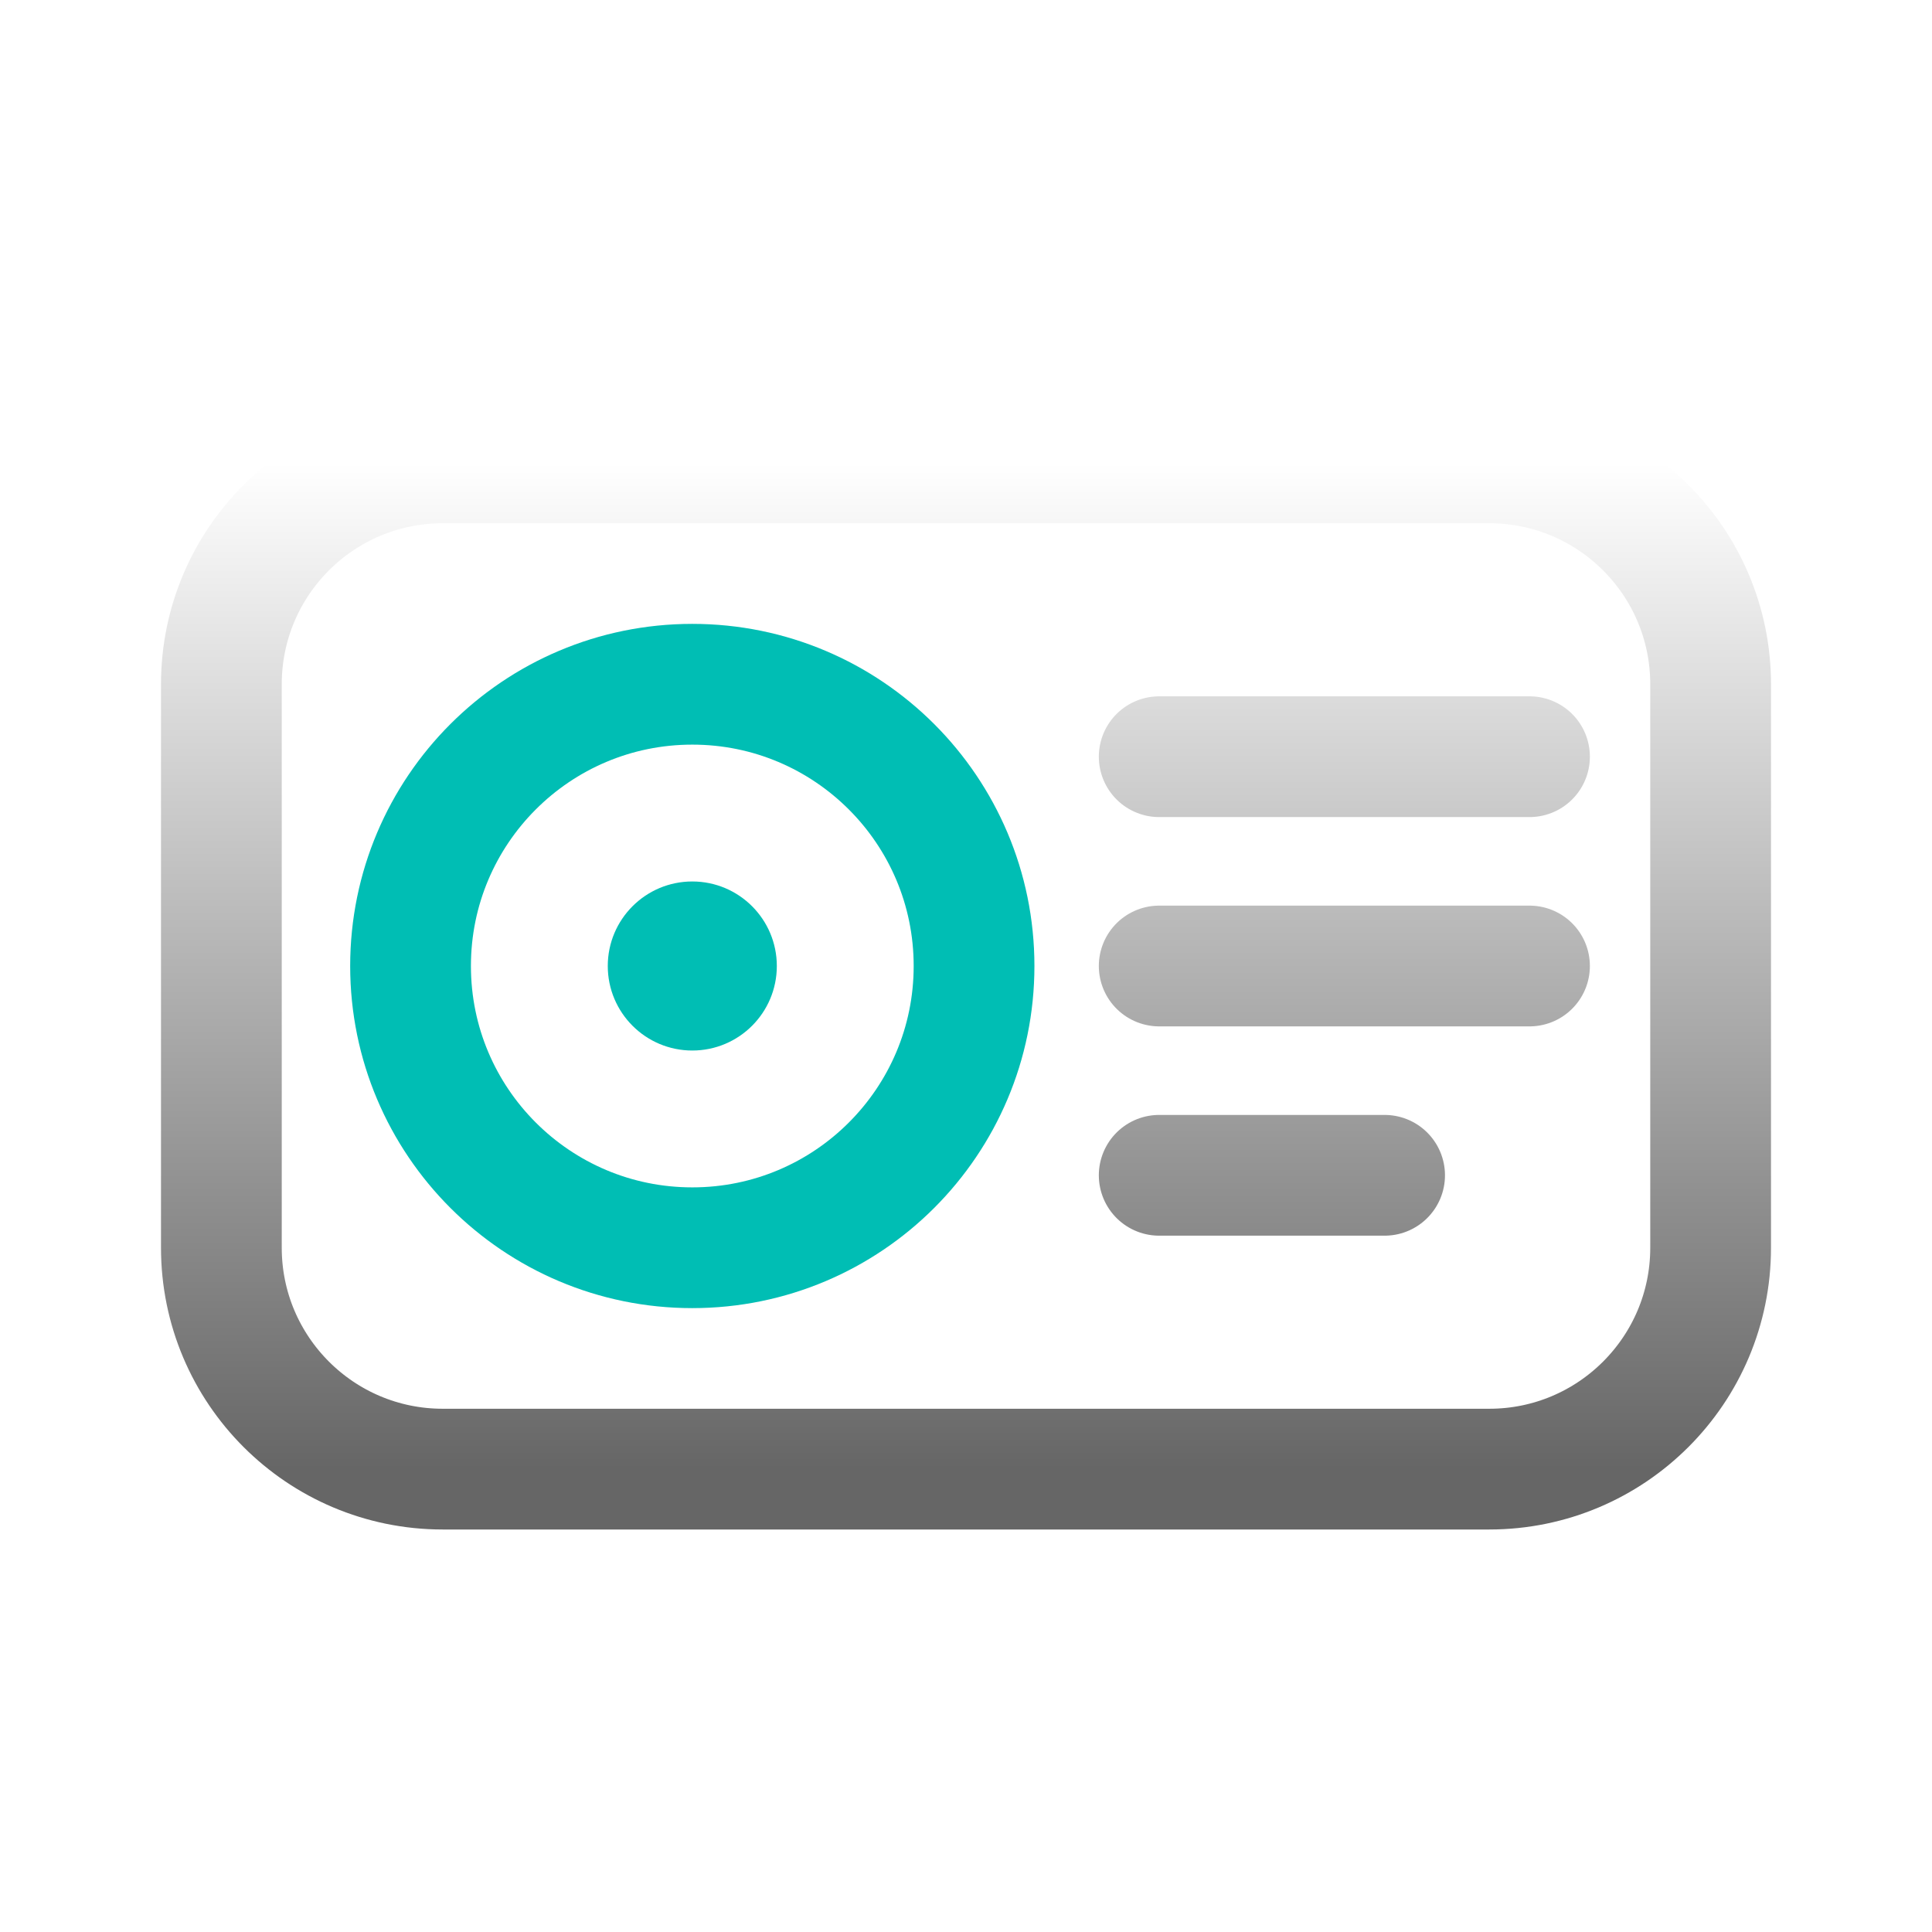
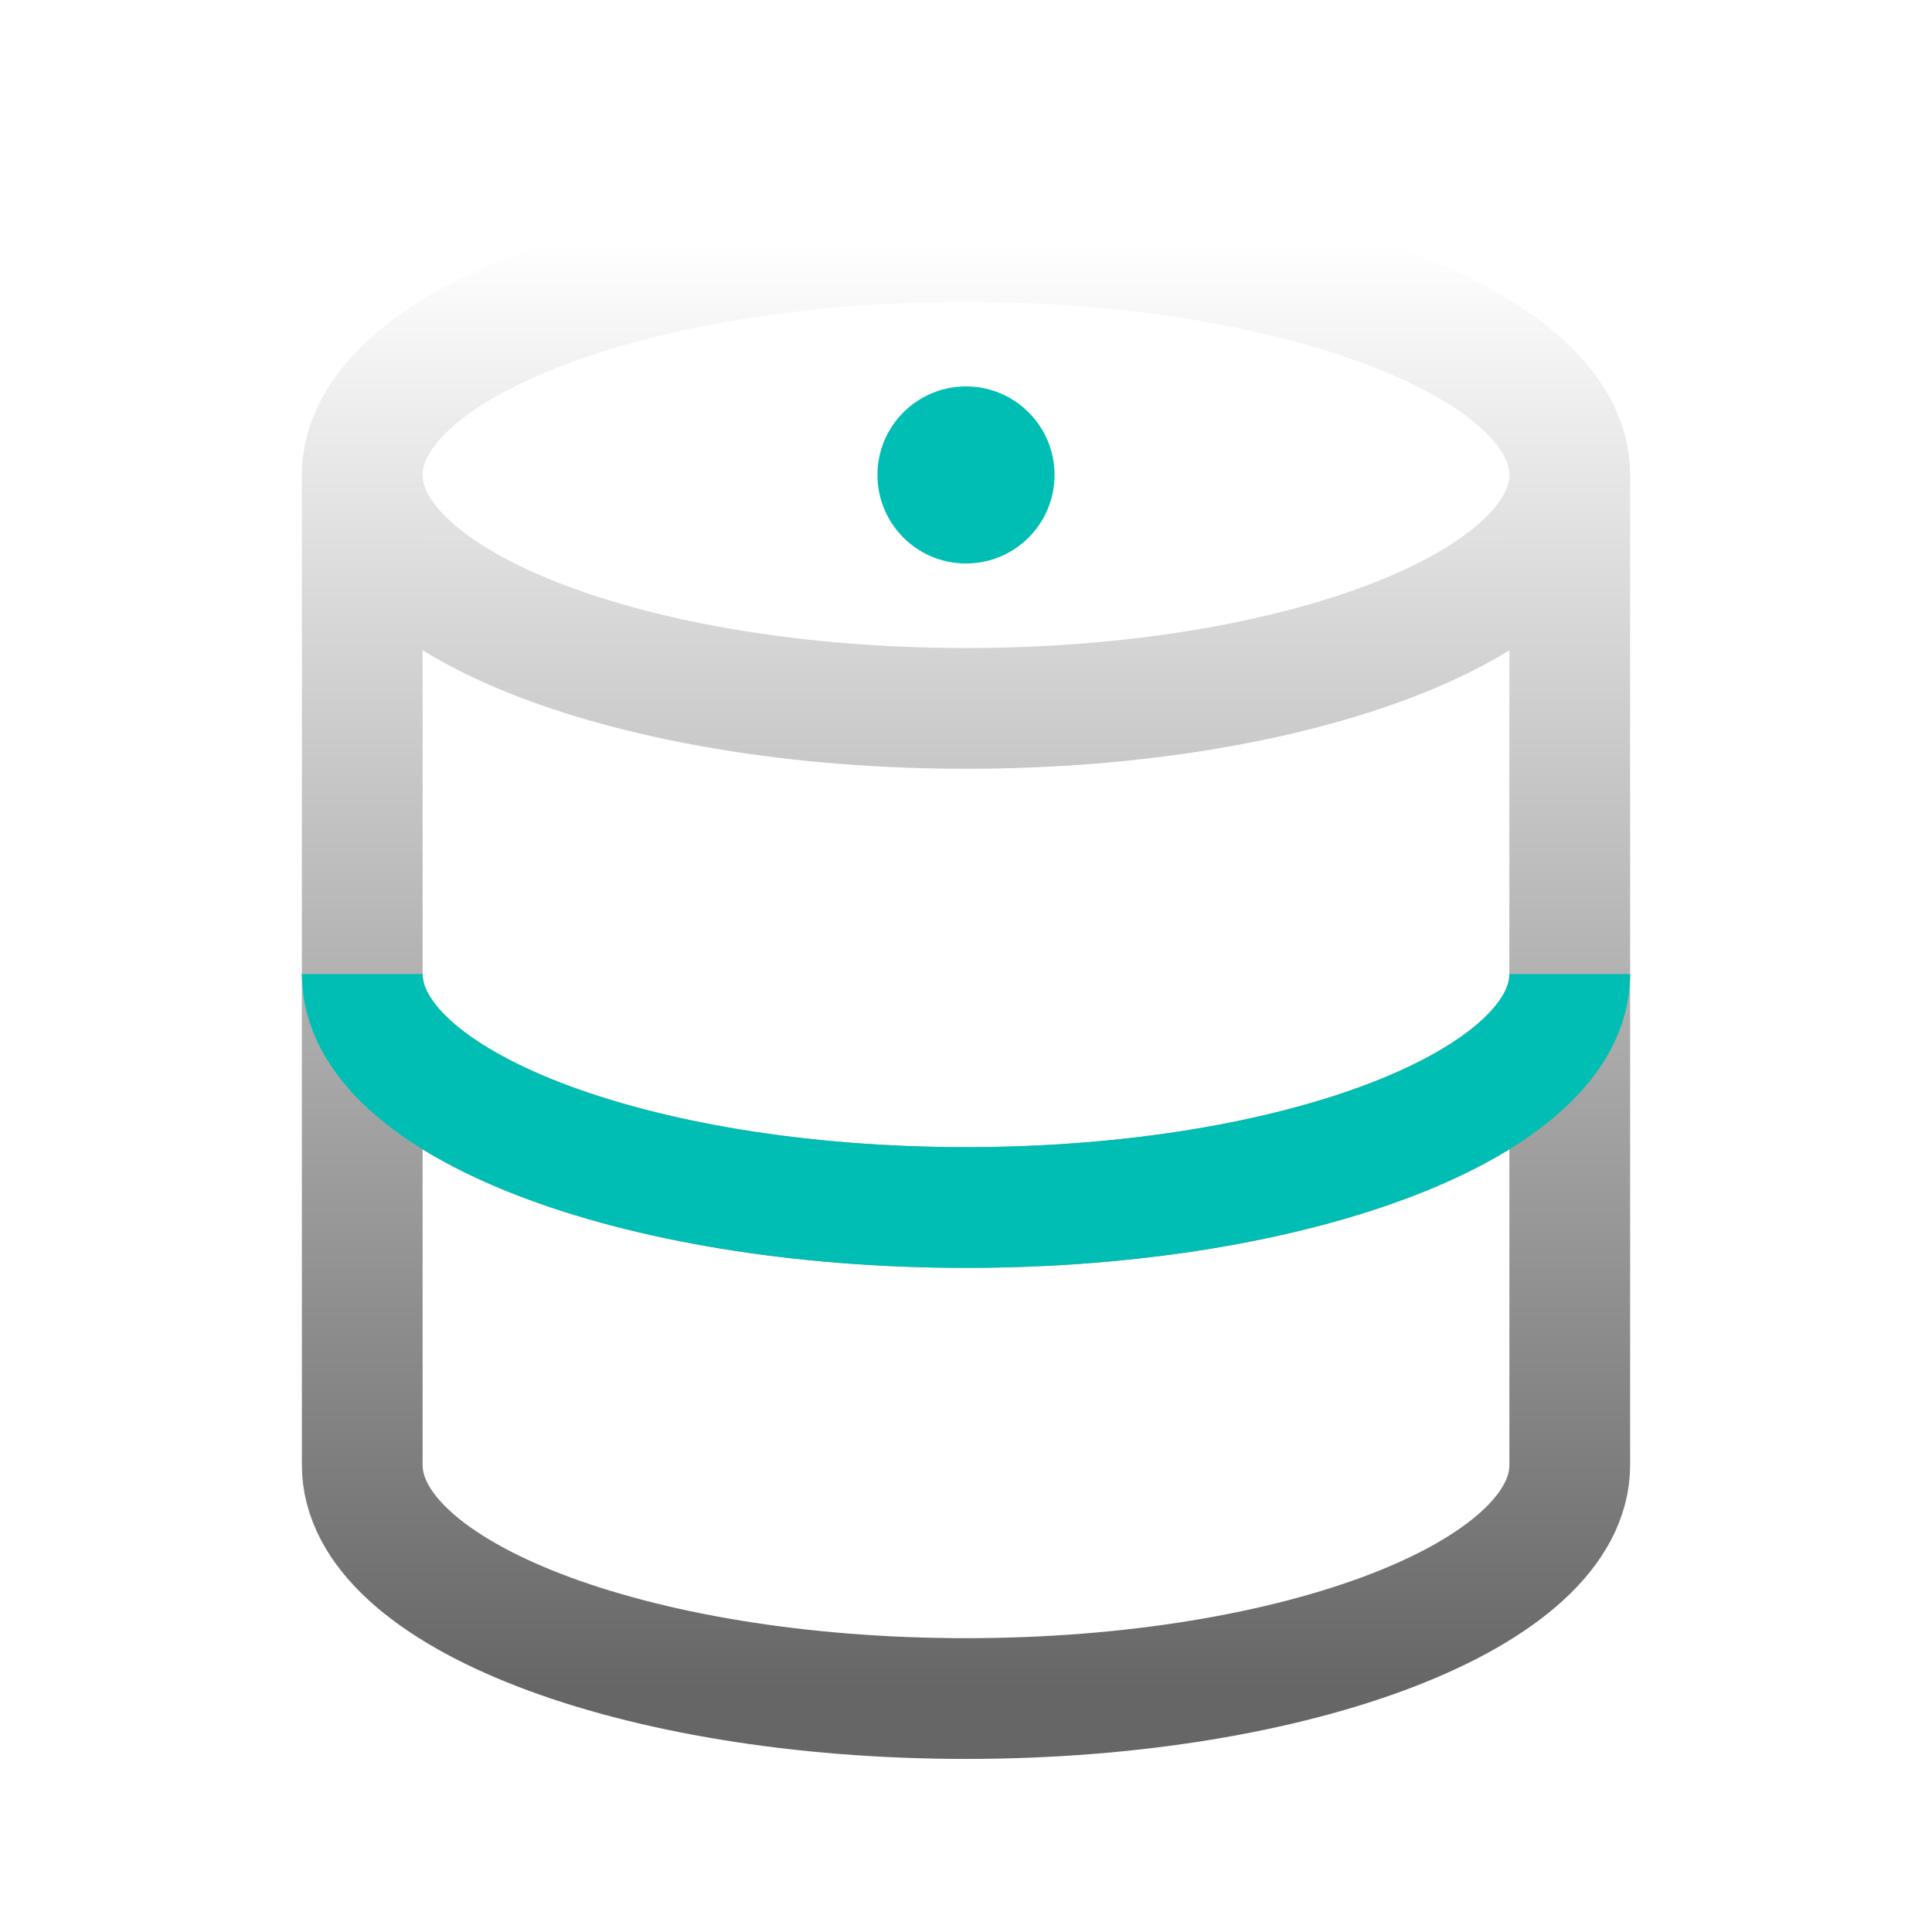
<svg xmlns="http://www.w3.org/2000/svg" width="24" height="24" viewBox="0 0 24 24" fill="none">
-   <rect x="2.75" y="5.75" width="18.5" height="12.5" rx="2.75" stroke="url(#diskBody)" stroke-width="1.5" />
-   <circle cx="8.6" cy="12" r="3.5" stroke="#00BEB4" stroke-width="1.5" />
-   <circle cx="8.6" cy="12" r="1.05" fill="#00BEB4" />
-   <path d="M14.4 9.4H19M14.4 12H19M14.4 14.6H17.2" stroke="url(#diskBody)" stroke-width="1.5" stroke-linecap="round" />
+   <ellipse cx="12" cy="5.9" rx="7.5" ry="2.9" stroke="url(#dbBody)" stroke-width="1.5" />
+   <path d="M4.5 5.9v6.2c0 1.6 3.36 2.9 7.5 2.9s7.5-1.3 7.5-2.9V5.9" stroke="url(#dbBody)" stroke-width="1.5" />
+   <path d="M4.5 12.1v6.1c0 1.6 3.36 2.9 7.5 2.9s7.5-1.3 7.5-2.9v-6.1" stroke="url(#dbBody)" stroke-width="1.5" />
+   <path d="M4.5 12.1c0 1.6 3.36 2.9 7.5 2.9s7.5-1.3 7.5-2.9" stroke="#00BEB4" stroke-width="1.5" />
+   <circle cx="12" cy="5.9" r="1.1" fill="#00BEB4" />
  <defs>
-     <linearGradient id="diskBody" x1="12" y1="5.75" x2="12" y2="18.25" gradientUnits="userSpaceOnUse">
+     <linearGradient id="dbBody" x1="12" y1="3" x2="12" y2="21" gradientUnits="userSpaceOnUse">
      <stop stop-color="white" />
      <stop offset="1" stop-color="#666666" />
    </linearGradient>
  </defs>
</svg>
